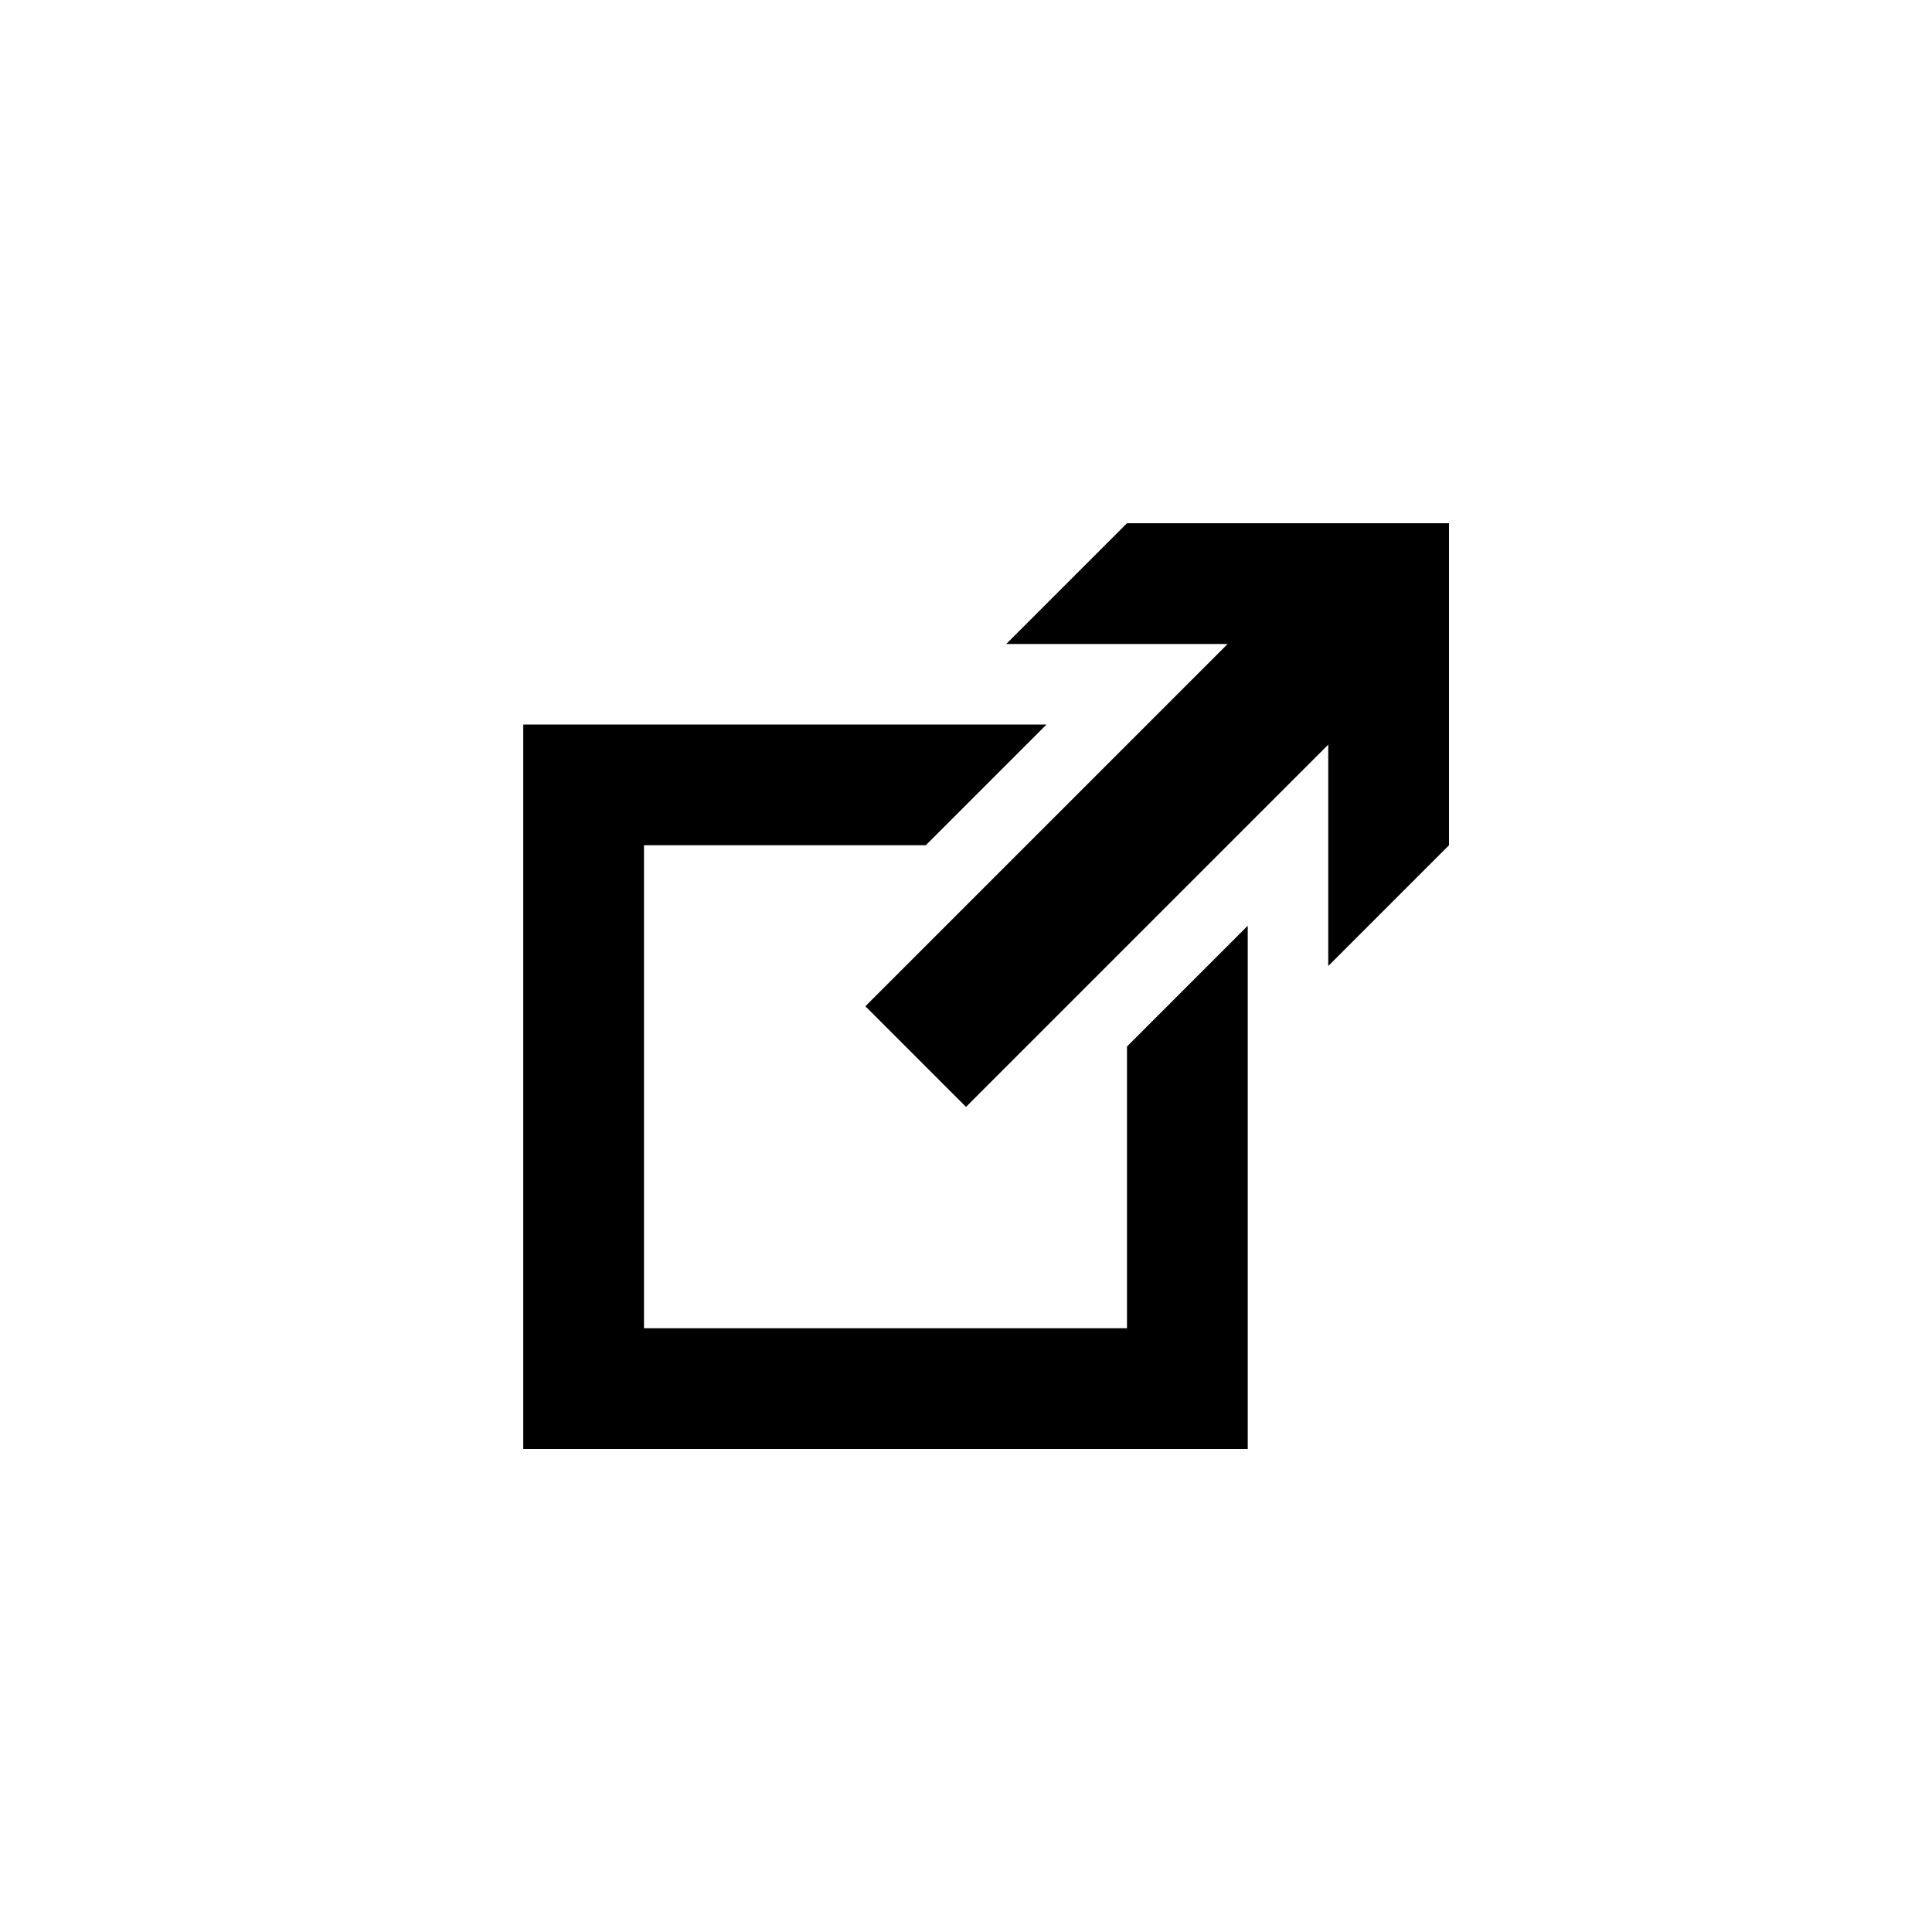
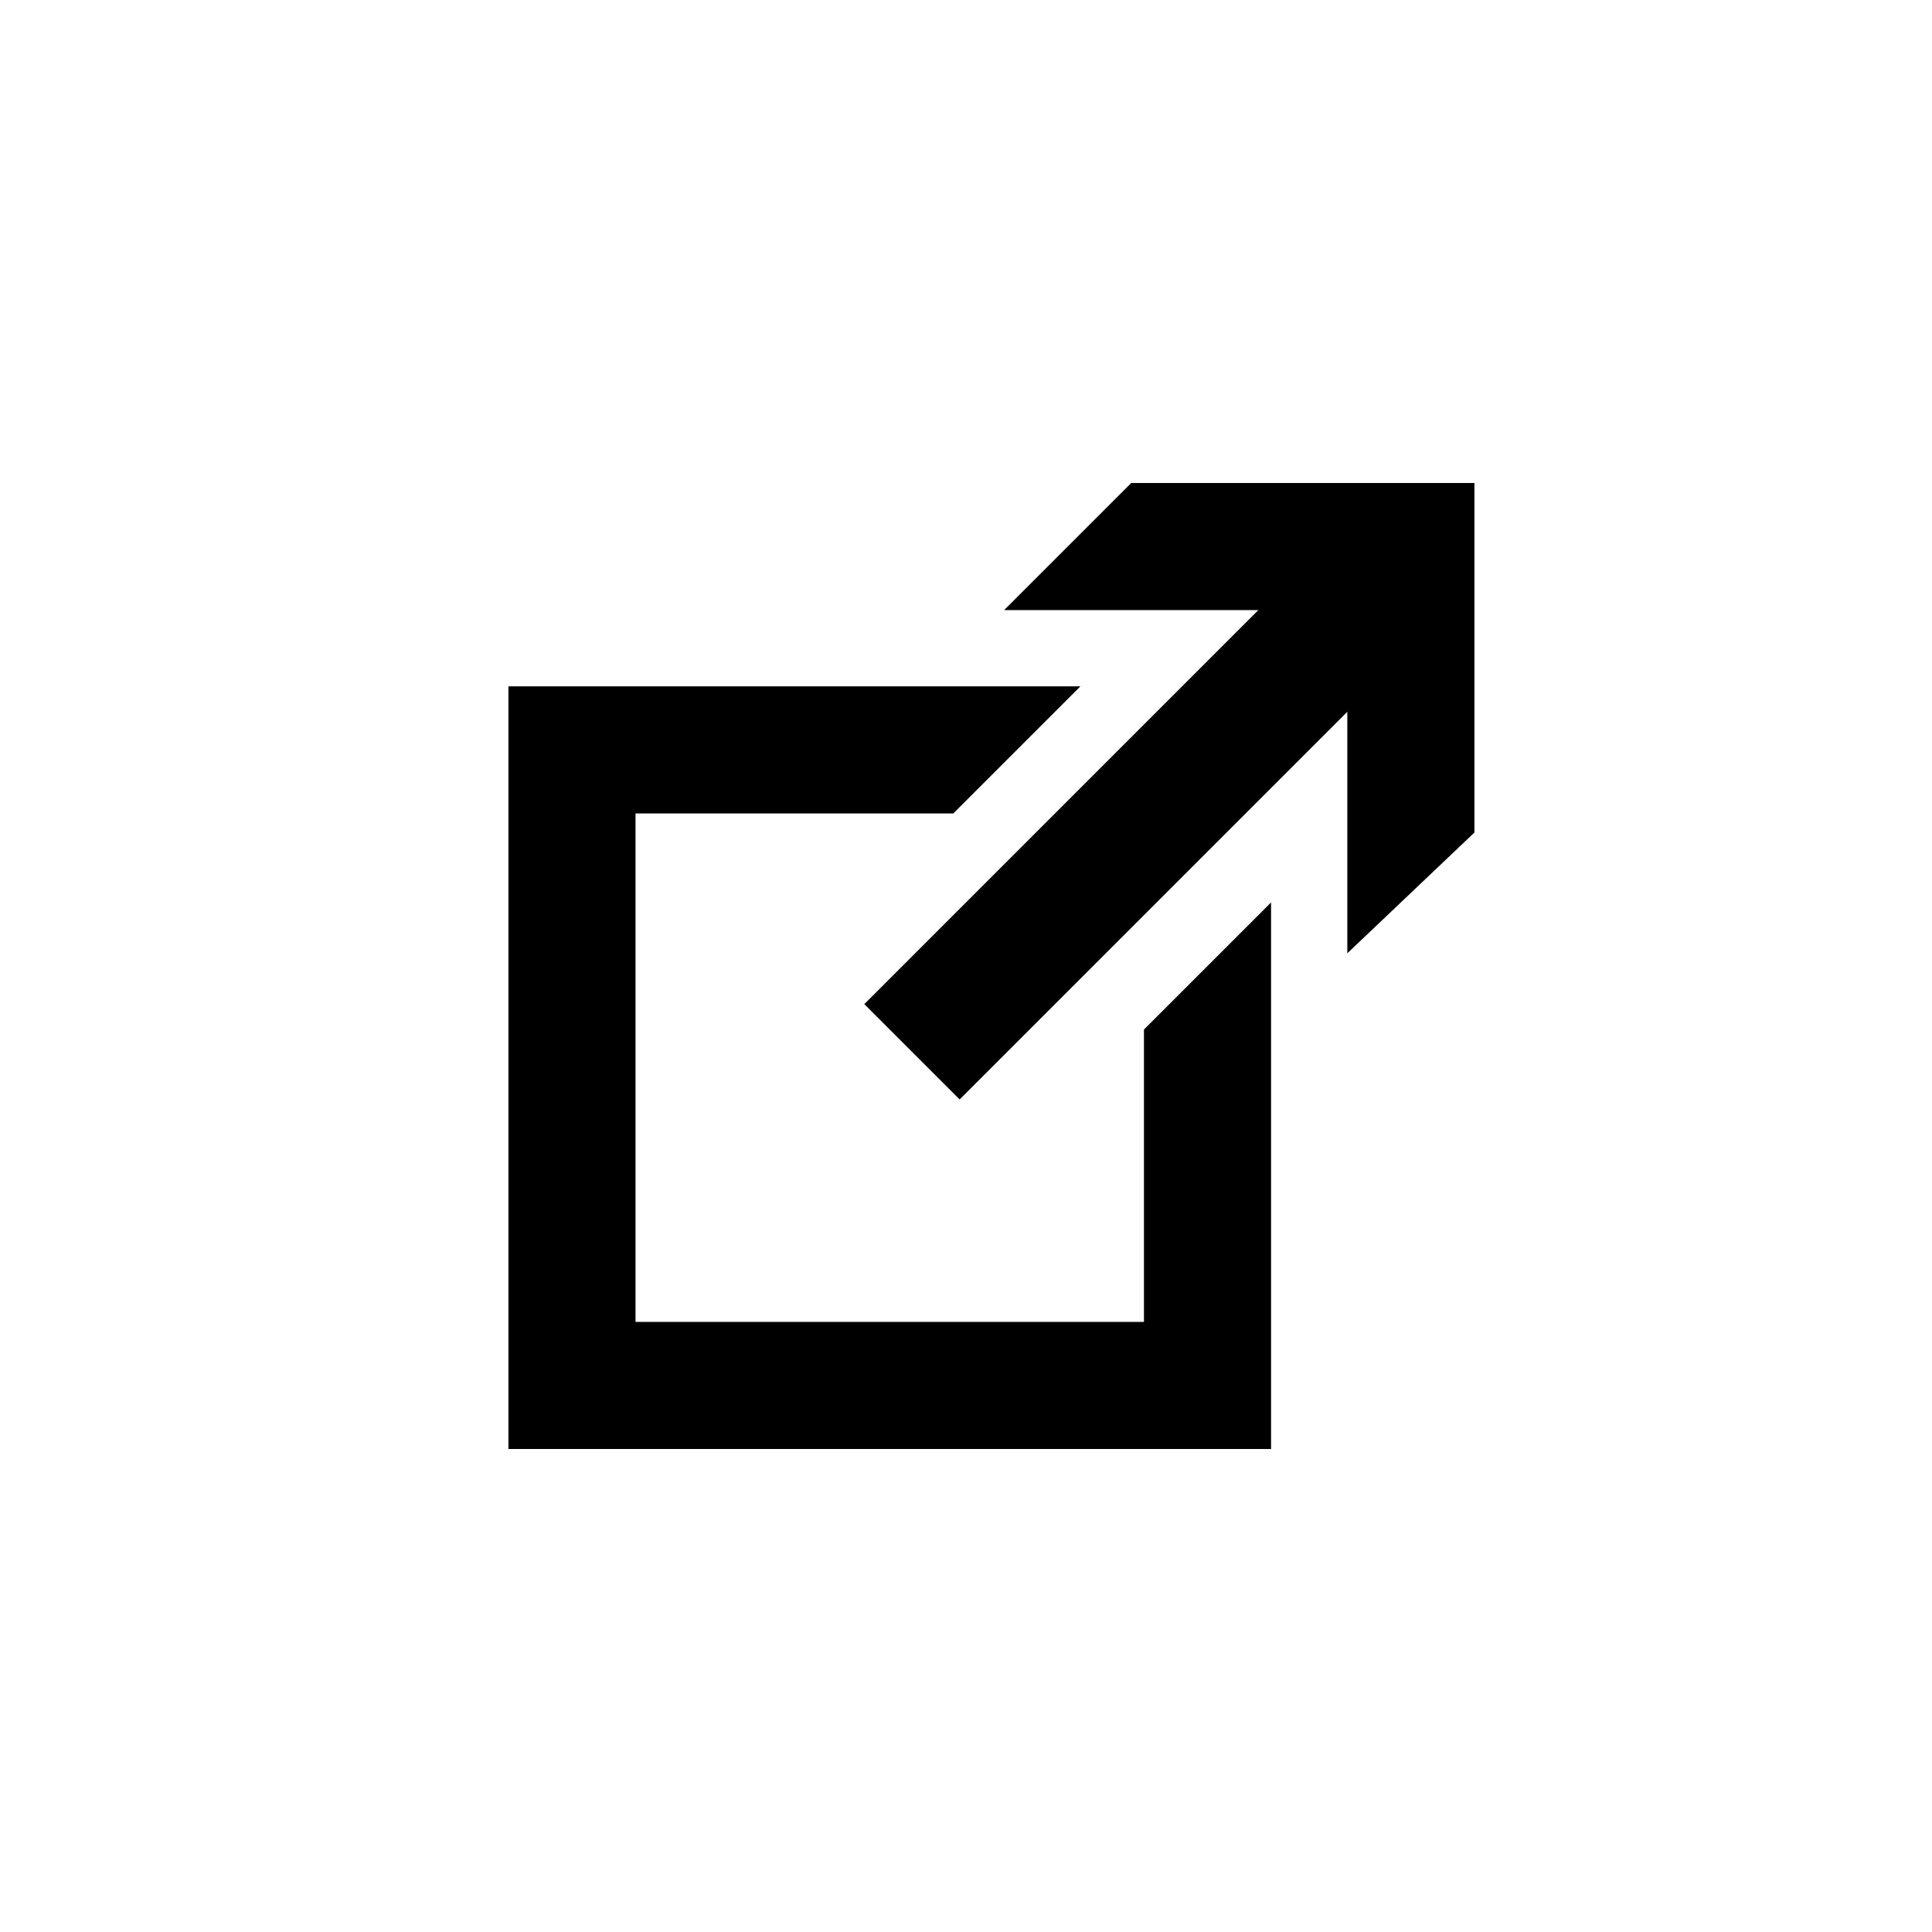
<svg xmlns="http://www.w3.org/2000/svg" version="1.1" baseProfile="full" width="76" height="76" viewBox="0 0 76.00 76.00" enable-background="new 0 0 76.00 76.00" xml:space="preserve">
-   <path fill="#000000" fill-opacity="1" stroke-width="0.2" stroke-linejoin="round" d="M 44.333,20.583L 57,20.583L 57,33.25L 52.25,38L 52.25,29.292L 38,43.542L 34.042,39.583L 48.292,25.333L 39.583,25.333L 44.333,20.583 Z M 20.583,28.5L 41.167,28.5L 36.417,33.25L 25.333,33.25L 25.333,52.25L 44.333,52.25L 44.333,41.167L 49.083,36.417L 49.083,57L 20.583,57L 20.583,28.5 Z " />
+   <path fill="#000000" fill-opacity="1" stroke-width="0.2" stroke-linejoin="round" d="M 44.5,19L 58,19L 58,32.75L 53,37.5L 53,28L 37.75,43.25L 34,39.5L 49.5,24L 39.5,24L 44.5,19 Z M 20,27L 42.5,27L 37.5,32L 25,32L 25,52L 45,52L 45,40.5L 50,35.5L 50,57L 20,57L 20,27 Z " />
</svg>
